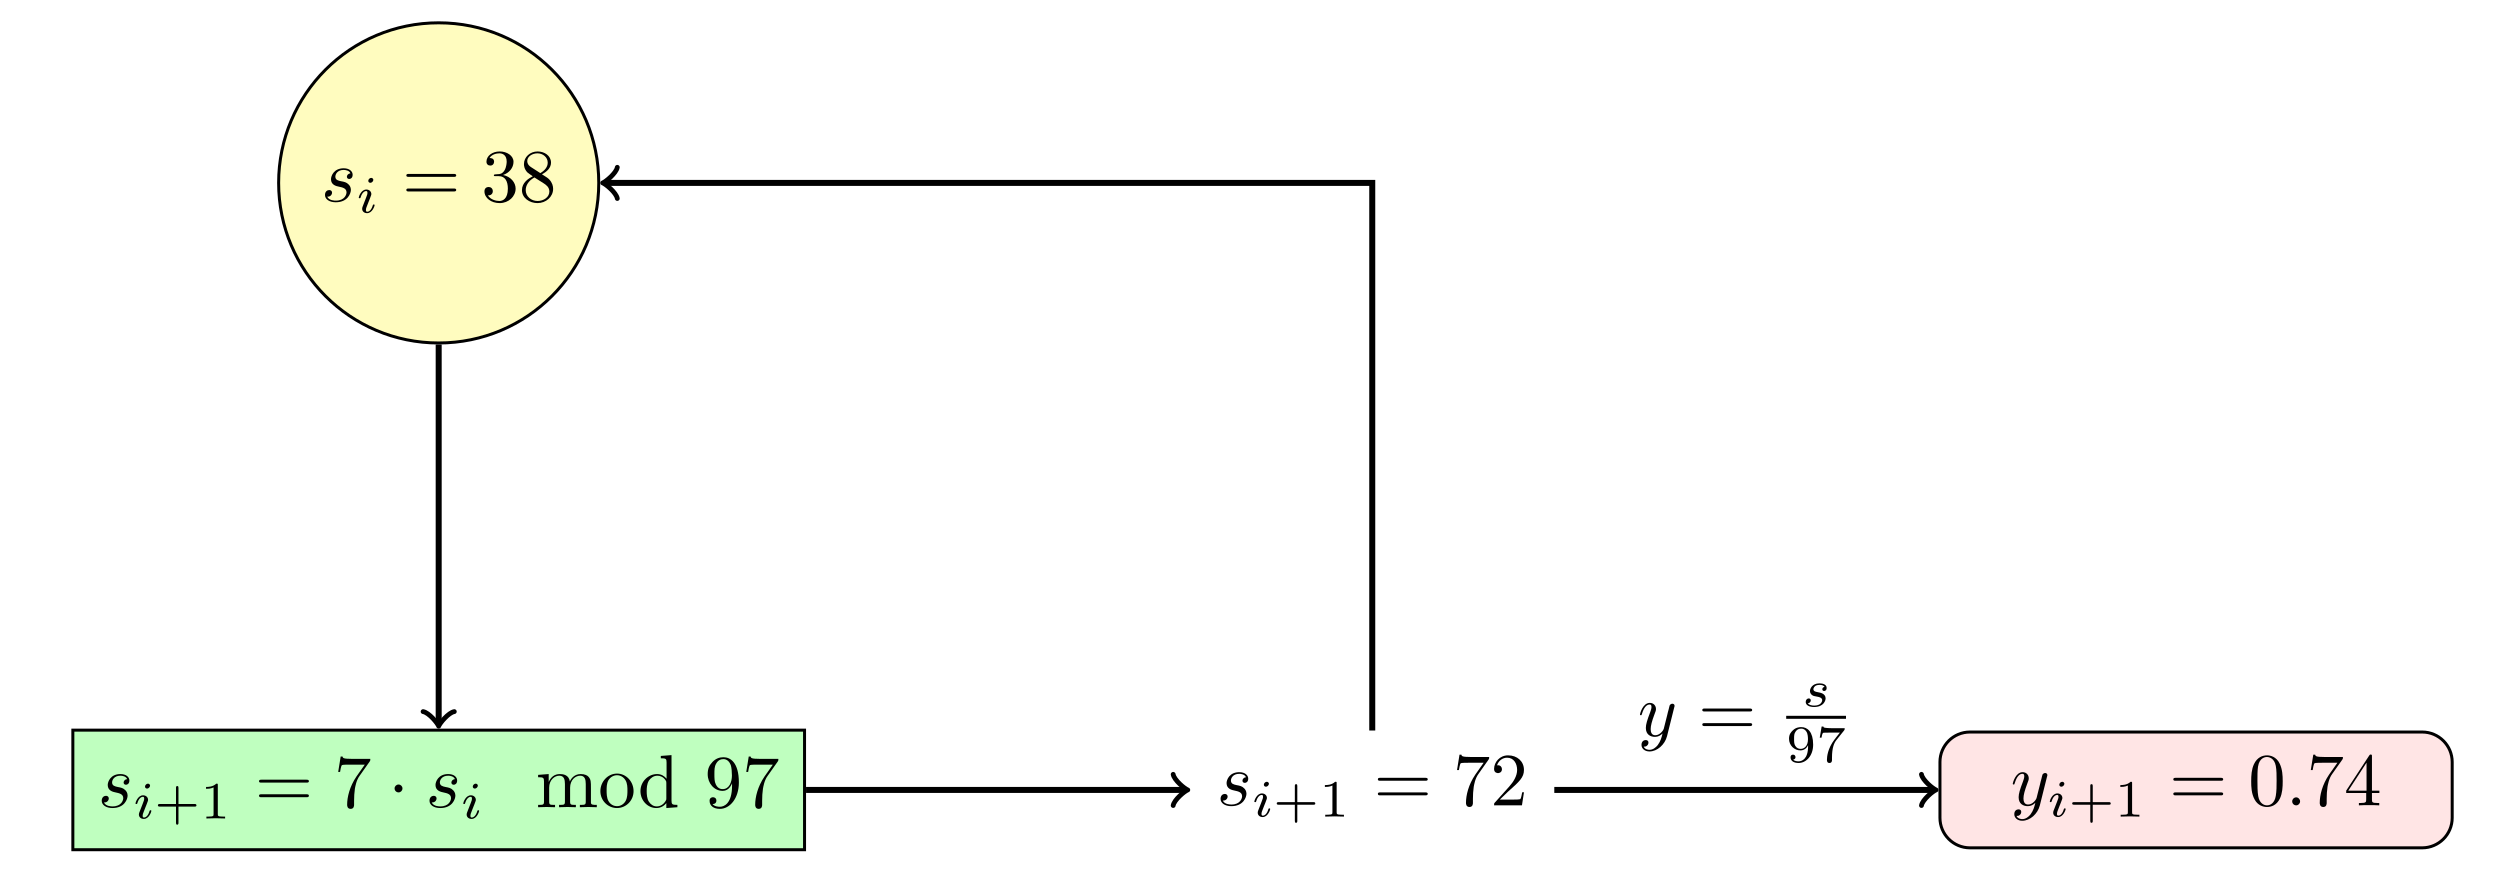
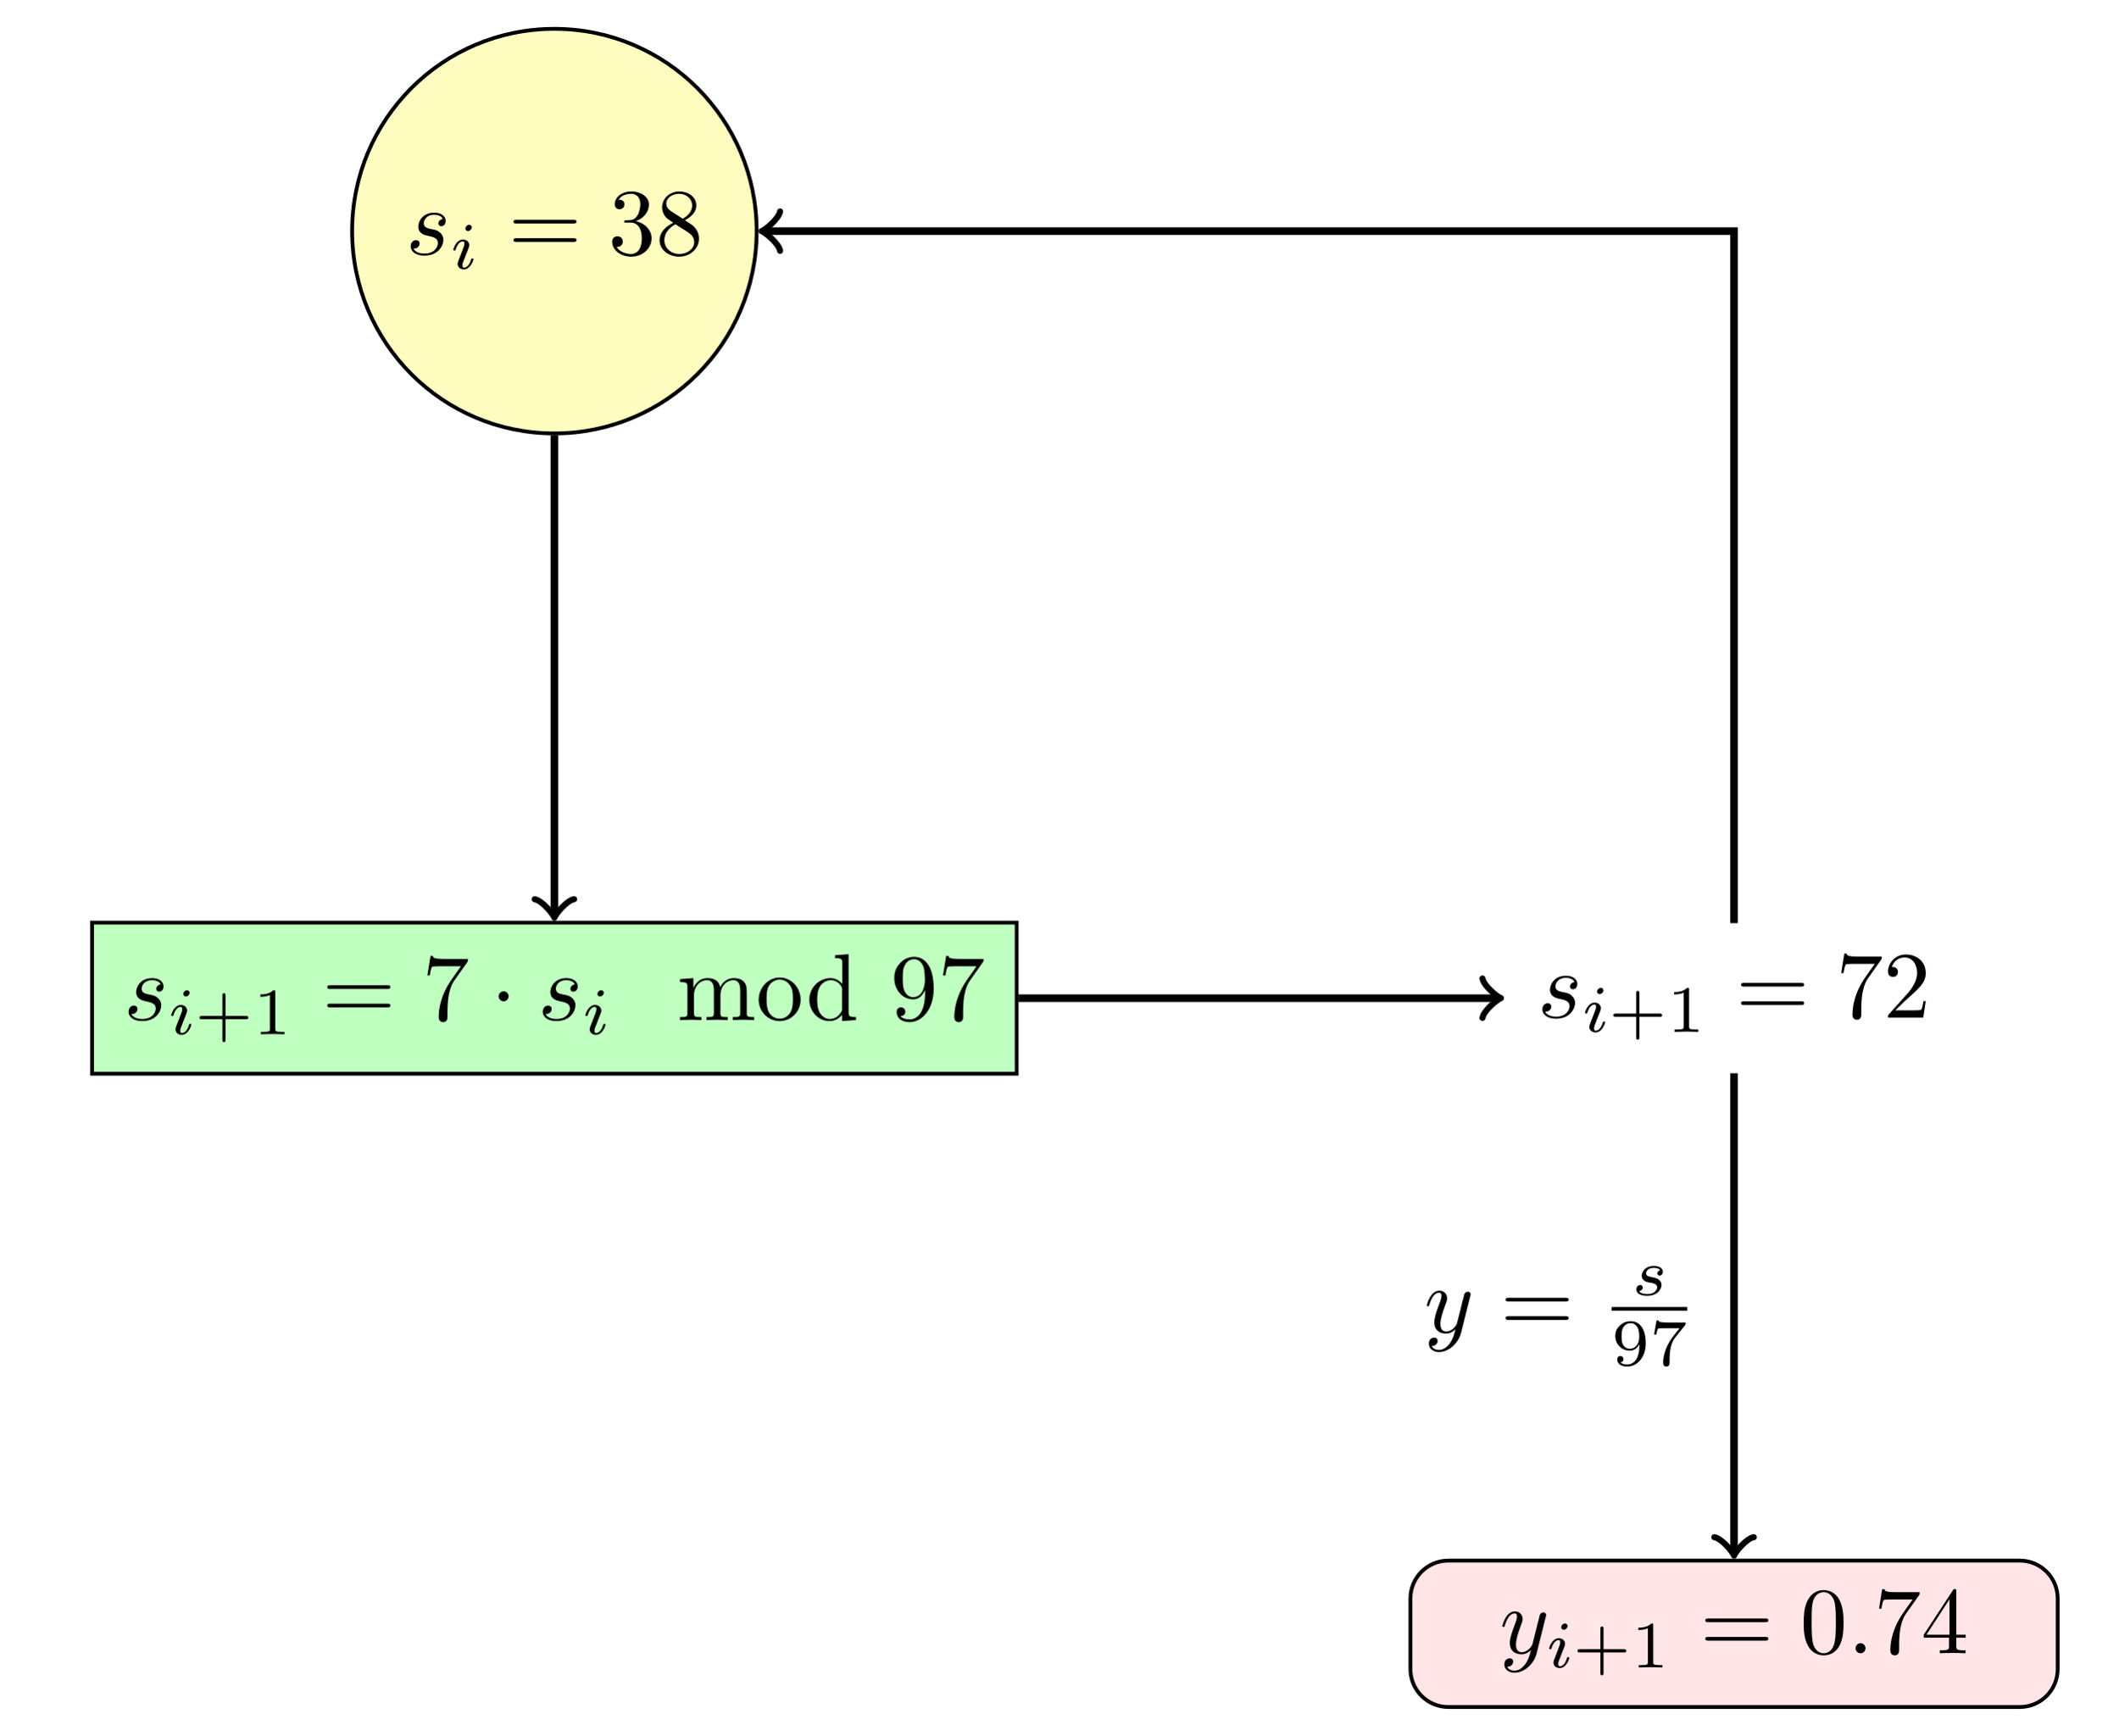
- <svg xmlns="http://www.w3.org/2000/svg" xmlns:xlink="http://www.w3.org/1999/xlink" width="332.049" height="115.894" viewBox="0 0 332.049 115.894">
+ <svg xmlns="http://www.w3.org/2000/svg" xmlns:xlink="http://www.w3.org/1999/xlink" width="222.631pt" height="182.453pt" viewBox="0 0 222.631 182.453">
  <defs>
    <g>
      <g id="glyph-0-0">
        <path d="M 3.891 -3.734 C 3.625 -3.719 3.422 -3.5 3.422 -3.281 C 3.422 -3.141 3.516 -2.984 3.734 -2.984 C 3.953 -2.984 4.188 -3.156 4.188 -3.547 C 4.188 -4 3.766 -4.406 3 -4.406 C 1.688 -4.406 1.312 -3.391 1.312 -2.953 C 1.312 -2.172 2.047 -2.031 2.344 -1.969 C 2.859 -1.859 3.375 -1.75 3.375 -1.203 C 3.375 -0.953 3.156 -0.109 1.953 -0.109 C 1.812 -0.109 1.047 -0.109 0.812 -0.641 C 1.203 -0.594 1.453 -0.891 1.453 -1.172 C 1.453 -1.391 1.281 -1.516 1.078 -1.516 C 0.812 -1.516 0.516 -1.312 0.516 -0.859 C 0.516 -0.297 1.094 0.109 1.938 0.109 C 3.562 0.109 3.953 -1.094 3.953 -1.547 C 3.953 -1.906 3.766 -2.156 3.641 -2.266 C 3.375 -2.547 3.078 -2.609 2.641 -2.688 C 2.281 -2.766 1.891 -2.844 1.891 -3.297 C 1.891 -3.578 2.125 -4.188 3 -4.188 C 3.25 -4.188 3.75 -4.109 3.891 -3.734 Z M 3.891 -3.734 " />
      </g>
      <g id="glyph-0-1">
        <path d="M 4.844 -3.797 C 4.891 -3.938 4.891 -3.953 4.891 -4.031 C 4.891 -4.203 4.75 -4.297 4.594 -4.297 C 4.5 -4.297 4.344 -4.234 4.25 -4.094 C 4.234 -4.031 4.141 -3.734 4.109 -3.547 C 4.031 -3.297 3.969 -3.016 3.906 -2.75 L 3.453 -0.953 C 3.422 -0.812 2.984 -0.109 2.328 -0.109 C 1.828 -0.109 1.719 -0.547 1.719 -0.922 C 1.719 -1.375 1.891 -2 2.219 -2.875 C 2.375 -3.281 2.422 -3.391 2.422 -3.594 C 2.422 -4.031 2.109 -4.406 1.609 -4.406 C 0.656 -4.406 0.297 -2.953 0.297 -2.875 C 0.297 -2.766 0.391 -2.766 0.406 -2.766 C 0.516 -2.766 0.516 -2.797 0.562 -2.953 C 0.844 -3.891 1.234 -4.188 1.578 -4.188 C 1.656 -4.188 1.828 -4.188 1.828 -3.875 C 1.828 -3.625 1.719 -3.359 1.656 -3.172 C 1.25 -2.109 1.078 -1.547 1.078 -1.078 C 1.078 -0.188 1.703 0.109 2.297 0.109 C 2.688 0.109 3.016 -0.062 3.297 -0.344 C 3.172 0.172 3.047 0.672 2.656 1.203 C 2.391 1.531 2.016 1.828 1.562 1.828 C 1.422 1.828 0.969 1.797 0.797 1.406 C 0.953 1.406 1.094 1.406 1.219 1.281 C 1.328 1.203 1.422 1.062 1.422 0.875 C 1.422 0.562 1.156 0.531 1.062 0.531 C 0.828 0.531 0.5 0.688 0.5 1.172 C 0.5 1.672 0.938 2.047 1.562 2.047 C 2.578 2.047 3.609 1.141 3.891 0.016 Z M 4.844 -3.797 " />
      </g>
      <g id="glyph-0-2">
        <path d="M 1.906 -0.531 C 1.906 -0.812 1.672 -1.062 1.391 -1.062 C 1.094 -1.062 0.859 -0.812 0.859 -0.531 C 0.859 -0.234 1.094 0 1.391 0 C 1.672 0 1.906 -0.234 1.906 -0.531 Z M 1.906 -0.531 " />
      </g>
      <g id="glyph-1-0">
        <path d="M 2.266 -4.359 C 2.266 -4.469 2.172 -4.625 1.984 -4.625 C 1.797 -4.625 1.594 -4.438 1.594 -4.234 C 1.594 -4.125 1.672 -3.969 1.875 -3.969 C 2.062 -3.969 2.266 -4.172 2.266 -4.359 Z M 0.844 -0.812 C 0.812 -0.719 0.781 -0.641 0.781 -0.516 C 0.781 -0.188 1.047 0.062 1.438 0.062 C 2.125 0.062 2.438 -0.891 2.438 -1 C 2.438 -1.094 2.344 -1.094 2.328 -1.094 C 2.234 -1.094 2.219 -1.047 2.188 -0.969 C 2.031 -0.406 1.734 -0.125 1.453 -0.125 C 1.312 -0.125 1.281 -0.219 1.281 -0.375 C 1.281 -0.531 1.328 -0.656 1.391 -0.812 C 1.469 -1 1.547 -1.188 1.609 -1.375 C 1.672 -1.547 1.938 -2.172 1.953 -2.266 C 1.984 -2.328 2 -2.406 2 -2.484 C 2 -2.812 1.719 -3.078 1.344 -3.078 C 0.641 -3.078 0.328 -2.125 0.328 -2 C 0.328 -1.922 0.422 -1.922 0.453 -1.922 C 0.547 -1.922 0.547 -1.953 0.578 -2.031 C 0.75 -2.625 1.062 -2.875 1.312 -2.875 C 1.422 -2.875 1.484 -2.828 1.484 -2.641 C 1.484 -2.469 1.453 -2.375 1.281 -1.938 Z M 0.844 -0.812 " />
      </g>
      <g id="glyph-1-1">
        <path d="M 3 -2.625 C 2.828 -2.578 2.703 -2.438 2.703 -2.297 C 2.703 -2.125 2.844 -2.062 2.938 -2.062 C 3.016 -2.062 3.281 -2.109 3.281 -2.469 C 3.281 -2.922 2.781 -3.078 2.344 -3.078 C 1.266 -3.078 1.062 -2.266 1.062 -2.062 C 1.062 -1.797 1.219 -1.625 1.312 -1.547 C 1.484 -1.406 1.609 -1.375 2.094 -1.297 C 2.25 -1.266 2.688 -1.188 2.688 -0.844 C 2.688 -0.719 2.609 -0.453 2.328 -0.281 C 2.047 -0.125 1.703 -0.125 1.625 -0.125 C 1.344 -0.125 0.953 -0.188 0.781 -0.422 C 1.016 -0.453 1.172 -0.625 1.172 -0.812 C 1.172 -0.984 1.047 -1.078 0.906 -1.078 C 0.703 -1.078 0.5 -0.906 0.5 -0.609 C 0.5 -0.188 0.938 0.062 1.609 0.062 C 2.906 0.062 3.141 -0.812 3.141 -1.078 C 3.141 -1.719 2.438 -1.844 2.172 -1.891 C 2.109 -1.906 1.938 -1.938 1.891 -1.953 C 1.641 -2 1.516 -2.141 1.516 -2.297 C 1.516 -2.453 1.641 -2.641 1.797 -2.75 C 1.984 -2.859 2.219 -2.875 2.344 -2.875 C 2.484 -2.875 2.844 -2.859 3 -2.625 Z M 3 -2.625 " />
      </g>
      <g id="glyph-2-0">
        <path d="M 3.219 -1.578 L 5.359 -1.578 C 5.453 -1.578 5.609 -1.578 5.609 -1.734 C 5.609 -1.922 5.453 -1.922 5.359 -1.922 L 3.219 -1.922 L 3.219 -4.062 C 3.219 -4.141 3.219 -4.312 3.062 -4.312 C 2.891 -4.312 2.891 -4.156 2.891 -4.062 L 2.891 -1.922 L 0.75 -1.922 C 0.656 -1.922 0.484 -1.922 0.484 -1.75 C 0.484 -1.578 0.641 -1.578 0.75 -1.578 L 2.891 -1.578 L 2.891 0.562 C 2.891 0.656 2.891 0.828 3.047 0.828 C 3.219 0.828 3.219 0.656 3.219 0.562 Z M 3.219 -1.578 " />
      </g>
      <g id="glyph-2-1">
        <path d="M 2.328 -4.438 C 2.328 -4.625 2.328 -4.625 2.125 -4.625 C 1.672 -4.188 1.047 -4.188 0.766 -4.188 L 0.766 -3.938 C 0.922 -3.938 1.391 -3.938 1.766 -4.125 L 1.766 -0.578 C 1.766 -0.344 1.766 -0.25 1.078 -0.25 L 0.812 -0.25 L 0.812 0 C 0.938 0 1.797 -0.031 2.047 -0.031 C 2.266 -0.031 3.141 0 3.297 0 L 3.297 -0.25 L 3.031 -0.25 C 2.328 -0.25 2.328 -0.344 2.328 -0.578 Z M 2.328 -4.438 " />
      </g>
      <g id="glyph-2-2">
        <path d="M 2.906 -2.078 C 2.906 -0.344 2.062 -0.078 1.641 -0.078 C 1.484 -0.078 1.109 -0.094 0.922 -0.312 C 1.219 -0.344 1.234 -0.578 1.234 -0.641 C 1.234 -0.812 1.109 -0.969 0.906 -0.969 C 0.703 -0.969 0.578 -0.828 0.578 -0.625 C 0.578 -0.156 0.969 0.141 1.641 0.141 C 2.641 0.141 3.578 -0.797 3.578 -2.297 C 3.578 -4.016 2.812 -4.625 2 -4.625 C 1.766 -4.625 1.297 -4.594 0.891 -4.203 C 0.656 -3.969 0.375 -3.703 0.375 -3.078 C 0.375 -2.188 1.078 -1.531 1.891 -1.531 C 2.453 -1.531 2.75 -1.906 2.906 -2.219 Z M 1.938 -1.734 C 1.656 -1.734 1.406 -1.812 1.203 -2.141 C 1.047 -2.391 1.047 -2.688 1.047 -3.078 C 1.047 -3.484 1.047 -3.75 1.25 -4.031 C 1.422 -4.281 1.641 -4.422 2 -4.422 C 2.359 -4.422 2.578 -4.203 2.688 -4.016 C 2.875 -3.734 2.891 -3.234 2.891 -3 C 2.891 -2.094 2.375 -1.734 1.938 -1.734 Z M 1.938 -1.734 " />
      </g>
      <g id="glyph-2-3">
        <path d="M 3.734 -4.203 C 3.797 -4.297 3.797 -4.312 3.797 -4.484 L 1.969 -4.484 C 1.688 -4.484 1.609 -4.5 1.359 -4.516 C 1 -4.547 0.984 -4.594 0.969 -4.703 L 0.734 -4.703 L 0.484 -3.219 L 0.719 -3.219 C 0.734 -3.328 0.812 -3.781 0.922 -3.859 C 0.969 -3.891 1.547 -3.891 1.641 -3.891 L 3.156 -3.891 C 2.938 -3.609 2.578 -3.172 2.438 -2.969 C 1.531 -1.781 1.438 -0.672 1.438 -0.266 C 1.438 -0.188 1.438 0.141 1.766 0.141 C 2.109 0.141 2.109 -0.172 2.109 -0.266 L 2.109 -0.547 C 2.109 -1.891 2.391 -2.516 2.688 -2.891 Z M 3.734 -4.203 " />
      </g>
      <g id="glyph-3-0">
        <path d="M 6.844 -3.266 C 7 -3.266 7.188 -3.266 7.188 -3.453 C 7.188 -3.656 7 -3.656 6.859 -3.656 L 0.891 -3.656 C 0.75 -3.656 0.562 -3.656 0.562 -3.453 C 0.562 -3.266 0.75 -3.266 0.891 -3.266 Z M 6.859 -1.328 C 7 -1.328 7.188 -1.328 7.188 -1.531 C 7.188 -1.719 7 -1.719 6.844 -1.719 L 0.891 -1.719 C 0.75 -1.719 0.562 -1.719 0.562 -1.531 C 0.562 -1.328 0.75 -1.328 0.891 -1.328 Z M 6.859 -1.328 " />
      </g>
      <g id="glyph-3-1">
        <path d="M 4.75 -6.078 C 4.828 -6.188 4.828 -6.203 4.828 -6.422 L 2.406 -6.422 C 1.203 -6.422 1.172 -6.547 1.141 -6.734 L 0.891 -6.734 L 0.562 -4.688 L 0.812 -4.688 C 0.844 -4.844 0.922 -5.469 1.062 -5.594 C 1.125 -5.656 1.906 -5.656 2.031 -5.656 L 4.094 -5.656 C 3.984 -5.5 3.203 -4.406 2.984 -4.078 C 2.078 -2.734 1.75 -1.344 1.75 -0.328 C 1.75 -0.234 1.75 0.219 2.219 0.219 C 2.672 0.219 2.672 -0.234 2.672 -0.328 L 2.672 -0.844 C 2.672 -1.391 2.703 -1.938 2.781 -2.469 C 2.828 -2.703 2.953 -3.562 3.406 -4.172 Z M 4.75 -6.078 " />
      </g>
      <g id="glyph-3-2">
        <path d="M 1.094 -3.422 L 1.094 -0.75 C 1.094 -0.312 0.984 -0.312 0.312 -0.312 L 0.312 0 C 0.672 -0.016 1.172 -0.031 1.453 -0.031 C 1.703 -0.031 2.219 -0.016 2.562 0 L 2.562 -0.312 C 1.891 -0.312 1.781 -0.312 1.781 -0.75 L 1.781 -2.594 C 1.781 -3.625 2.5 -4.188 3.125 -4.188 C 3.766 -4.188 3.875 -3.656 3.875 -3.078 L 3.875 -0.75 C 3.875 -0.312 3.766 -0.312 3.094 -0.312 L 3.094 0 C 3.438 -0.016 3.953 -0.031 4.219 -0.031 C 4.469 -0.031 5 -0.016 5.328 0 L 5.328 -0.312 C 4.672 -0.312 4.562 -0.312 4.562 -0.75 L 4.562 -2.594 C 4.562 -3.625 5.266 -4.188 5.906 -4.188 C 6.531 -4.188 6.641 -3.656 6.641 -3.078 L 6.641 -0.75 C 6.641 -0.312 6.531 -0.312 5.859 -0.312 L 5.859 0 C 6.203 -0.016 6.719 -0.031 6.984 -0.031 C 7.25 -0.031 7.766 -0.016 8.109 0 L 8.109 -0.312 C 7.594 -0.312 7.344 -0.312 7.328 -0.609 L 7.328 -2.516 C 7.328 -3.375 7.328 -3.672 7.016 -4.031 C 6.875 -4.203 6.547 -4.406 5.969 -4.406 C 5.141 -4.406 4.688 -3.812 4.531 -3.422 C 4.391 -4.297 3.656 -4.406 3.203 -4.406 C 2.469 -4.406 2 -3.984 1.719 -3.359 L 1.719 -4.406 L 0.312 -4.297 L 0.312 -3.984 C 1.016 -3.984 1.094 -3.922 1.094 -3.422 Z M 1.094 -3.422 " />
      </g>
      <g id="glyph-3-3">
        <path d="M 4.688 -2.141 C 4.688 -3.406 3.703 -4.469 2.5 -4.469 C 1.25 -4.469 0.281 -3.375 0.281 -2.141 C 0.281 -0.844 1.312 0.109 2.484 0.109 C 3.688 0.109 4.688 -0.875 4.688 -2.141 Z M 2.5 -0.141 C 2.062 -0.141 1.625 -0.344 1.359 -0.812 C 1.109 -1.25 1.109 -1.859 1.109 -2.219 C 1.109 -2.609 1.109 -3.141 1.344 -3.578 C 1.609 -4.031 2.078 -4.25 2.484 -4.25 C 2.922 -4.25 3.344 -4.031 3.609 -3.594 C 3.875 -3.172 3.875 -2.594 3.875 -2.219 C 3.875 -1.859 3.875 -1.312 3.656 -0.875 C 3.422 -0.422 2.984 -0.141 2.5 -0.141 Z M 2.5 -0.141 " />
      </g>
      <g id="glyph-3-4">
        <path d="M 3.781 -0.547 L 3.781 0.109 L 5.25 0 L 5.25 -0.312 C 4.562 -0.312 4.469 -0.375 4.469 -0.875 L 4.469 -6.922 L 3.047 -6.812 L 3.047 -6.5 C 3.734 -6.5 3.812 -6.438 3.812 -5.938 L 3.812 -3.781 C 3.531 -4.141 3.094 -4.406 2.562 -4.406 C 1.391 -4.406 0.344 -3.422 0.344 -2.141 C 0.344 -0.875 1.312 0.109 2.453 0.109 C 3.094 0.109 3.531 -0.234 3.781 -0.547 Z M 3.781 -3.219 L 3.781 -1.172 C 3.781 -1 3.781 -0.984 3.672 -0.812 C 3.375 -0.328 2.938 -0.109 2.5 -0.109 C 2.047 -0.109 1.688 -0.375 1.453 -0.75 C 1.203 -1.156 1.172 -1.719 1.172 -2.141 C 1.172 -2.5 1.188 -3.094 1.469 -3.547 C 1.688 -3.859 2.062 -4.188 2.609 -4.188 C 2.953 -4.188 3.375 -4.031 3.672 -3.594 C 3.781 -3.422 3.781 -3.406 3.781 -3.219 Z M 3.781 -3.219 " />
      </g>
      <g id="glyph-3-5">
        <path d="M 3.656 -3.172 L 3.656 -2.844 C 3.656 -0.516 2.625 -0.062 2.047 -0.062 C 1.875 -0.062 1.328 -0.078 1.062 -0.422 C 1.5 -0.422 1.578 -0.703 1.578 -0.875 C 1.578 -1.188 1.344 -1.328 1.125 -1.328 C 0.969 -1.328 0.672 -1.25 0.672 -0.859 C 0.672 -0.188 1.203 0.219 2.047 0.219 C 3.344 0.219 4.562 -1.141 4.562 -3.281 C 4.562 -5.969 3.406 -6.641 2.516 -6.641 C 1.969 -6.641 1.484 -6.453 1.062 -6.016 C 0.641 -5.562 0.422 -5.141 0.422 -4.391 C 0.422 -3.156 1.297 -2.172 2.406 -2.172 C 3.016 -2.172 3.422 -2.594 3.656 -3.172 Z M 2.422 -2.406 C 2.266 -2.406 1.797 -2.406 1.5 -3.031 C 1.312 -3.406 1.312 -3.891 1.312 -4.391 C 1.312 -4.922 1.312 -5.391 1.531 -5.766 C 1.797 -6.266 2.172 -6.391 2.516 -6.391 C 2.984 -6.391 3.312 -6.047 3.484 -5.609 C 3.594 -5.281 3.641 -4.656 3.641 -4.203 C 3.641 -3.375 3.297 -2.406 2.422 -2.406 Z M 2.422 -2.406 " />
      </g>
      <g id="glyph-3-6">
        <path d="M 2.891 -3.516 C 3.703 -3.781 4.281 -4.469 4.281 -5.266 C 4.281 -6.078 3.406 -6.641 2.453 -6.641 C 1.453 -6.641 0.688 -6.047 0.688 -5.281 C 0.688 -4.953 0.906 -4.766 1.203 -4.766 C 1.5 -4.766 1.703 -4.984 1.703 -5.281 C 1.703 -5.766 1.234 -5.766 1.094 -5.766 C 1.391 -6.266 2.047 -6.391 2.406 -6.391 C 2.828 -6.391 3.375 -6.172 3.375 -5.281 C 3.375 -5.156 3.344 -4.578 3.094 -4.141 C 2.797 -3.656 2.453 -3.625 2.203 -3.625 C 2.125 -3.609 1.891 -3.594 1.812 -3.594 C 1.734 -3.578 1.672 -3.562 1.672 -3.469 C 1.672 -3.359 1.734 -3.359 1.906 -3.359 L 2.344 -3.359 C 3.156 -3.359 3.531 -2.688 3.531 -1.703 C 3.531 -0.344 2.844 -0.062 2.406 -0.062 C 1.969 -0.062 1.219 -0.234 0.875 -0.812 C 1.219 -0.766 1.531 -0.984 1.531 -1.359 C 1.531 -1.719 1.266 -1.922 0.984 -1.922 C 0.734 -1.922 0.422 -1.781 0.422 -1.344 C 0.422 -0.438 1.344 0.219 2.438 0.219 C 3.656 0.219 4.562 -0.688 4.562 -1.703 C 4.562 -2.516 3.922 -3.297 2.891 -3.516 Z M 2.891 -3.516 " />
      </g>
      <g id="glyph-3-7">
        <path d="M 1.625 -4.562 C 1.172 -4.859 1.125 -5.188 1.125 -5.359 C 1.125 -5.969 1.781 -6.391 2.484 -6.391 C 3.203 -6.391 3.844 -5.875 3.844 -5.156 C 3.844 -4.578 3.453 -4.109 2.859 -3.766 Z M 3.078 -3.609 C 3.797 -3.984 4.281 -4.5 4.281 -5.156 C 4.281 -6.078 3.406 -6.641 2.5 -6.641 C 1.5 -6.641 0.688 -5.906 0.688 -4.969 C 0.688 -4.797 0.703 -4.344 1.125 -3.875 C 1.234 -3.766 1.609 -3.516 1.859 -3.344 C 1.281 -3.047 0.422 -2.5 0.422 -1.5 C 0.422 -0.453 1.438 0.219 2.484 0.219 C 3.609 0.219 4.562 -0.609 4.562 -1.672 C 4.562 -2.031 4.453 -2.484 4.062 -2.906 C 3.875 -3.109 3.719 -3.203 3.078 -3.609 Z M 2.078 -3.188 L 3.312 -2.406 C 3.594 -2.219 4.062 -1.922 4.062 -1.312 C 4.062 -0.578 3.312 -0.062 2.5 -0.062 C 1.641 -0.062 0.922 -0.672 0.922 -1.5 C 0.922 -2.078 1.234 -2.719 2.078 -3.188 Z M 2.078 -3.188 " />
      </g>
      <g id="glyph-3-8">
        <path d="M 1.266 -0.766 L 2.328 -1.797 C 3.875 -3.172 4.469 -3.703 4.469 -4.703 C 4.469 -5.844 3.578 -6.641 2.359 -6.641 C 1.234 -6.641 0.5 -5.719 0.5 -4.828 C 0.5 -4.281 1 -4.281 1.031 -4.281 C 1.203 -4.281 1.547 -4.391 1.547 -4.812 C 1.547 -5.062 1.359 -5.328 1.016 -5.328 C 0.938 -5.328 0.922 -5.328 0.891 -5.312 C 1.109 -5.969 1.656 -6.328 2.234 -6.328 C 3.141 -6.328 3.562 -5.516 3.562 -4.703 C 3.562 -3.906 3.078 -3.125 2.516 -2.5 L 0.609 -0.375 C 0.5 -0.266 0.5 -0.234 0.5 0 L 4.203 0 L 4.469 -1.734 L 4.234 -1.734 C 4.172 -1.438 4.109 -1 4 -0.844 C 3.938 -0.766 3.281 -0.766 3.062 -0.766 Z M 1.266 -0.766 " />
      </g>
      <g id="glyph-3-9">
        <path d="M 4.578 -3.188 C 4.578 -3.984 4.531 -4.781 4.188 -5.516 C 3.734 -6.484 2.906 -6.641 2.5 -6.641 C 1.891 -6.641 1.172 -6.375 0.75 -5.453 C 0.438 -4.766 0.391 -3.984 0.391 -3.188 C 0.391 -2.438 0.422 -1.547 0.844 -0.781 C 1.266 0.016 2 0.219 2.484 0.219 C 3.016 0.219 3.781 0.016 4.219 -0.938 C 4.531 -1.625 4.578 -2.406 4.578 -3.188 Z M 2.484 0 C 2.094 0 1.5 -0.25 1.328 -1.203 C 1.219 -1.797 1.219 -2.719 1.219 -3.312 C 1.219 -3.953 1.219 -4.609 1.297 -5.141 C 1.484 -6.328 2.234 -6.422 2.484 -6.422 C 2.812 -6.422 3.469 -6.234 3.656 -5.25 C 3.766 -4.688 3.766 -3.938 3.766 -3.312 C 3.766 -2.562 3.766 -1.891 3.656 -1.25 C 3.5 -0.297 2.938 0 2.484 0 Z M 2.484 0 " />
      </g>
      <g id="glyph-3-10">
        <path d="M 2.938 -1.641 L 2.938 -0.781 C 2.938 -0.422 2.906 -0.312 2.172 -0.312 L 1.969 -0.312 L 1.969 0 C 2.375 -0.031 2.891 -0.031 3.312 -0.031 C 3.734 -0.031 4.25 -0.031 4.672 0 L 4.672 -0.312 L 4.453 -0.312 C 3.719 -0.312 3.703 -0.422 3.703 -0.781 L 3.703 -1.641 L 4.688 -1.641 L 4.688 -1.953 L 3.703 -1.953 L 3.703 -6.484 C 3.703 -6.688 3.703 -6.75 3.531 -6.75 C 3.453 -6.75 3.422 -6.75 3.344 -6.625 L 0.281 -1.953 L 0.281 -1.641 Z M 2.984 -1.953 L 0.562 -1.953 L 2.984 -5.672 Z M 2.984 -1.953 " />
      </g>
      <g id="glyph-4-0">
        <path d="M 1.906 -2.5 C 1.906 -2.781 1.672 -3.016 1.391 -3.016 C 1.094 -3.016 0.859 -2.781 0.859 -2.5 C 0.859 -2.203 1.094 -1.969 1.391 -1.969 C 1.672 -1.969 1.906 -2.203 1.906 -2.5 Z M 1.906 -2.5 " />
      </g>
    </g>
    <clipPath id="clip-0">
-       <path clip-rule="nonzero" d="M 252 91 L 332 91 L 332 115.895 L 252 115.895 Z M 252 91 " />
+       <path clip-rule="nonzero" d="M 142 158 L 222 158 L 222 182.453 L 142 182.453 Z M 142 158 " />
    </clipPath>
  </defs>
  <path fill-rule="nonzero" fill="rgb(75%, 100%, 75%)" fill-opacity="1" stroke-width="0.399" stroke-linecap="butt" stroke-linejoin="miter" stroke="rgb(0%, 0%, 0%)" stroke-opacity="1" stroke-miterlimit="10" d="M -48.591 -7.941 L 48.592 -7.941 L 48.592 7.941 L -48.591 7.941 Z M -48.591 -7.941 " transform="matrix(1, 0, 0, -1, 58.267, 104.918)" />
  <g fill="rgb(0%, 0%, 0%)" fill-opacity="1">
    <use xlink:href="#glyph-0-0" x="12.996" y="107.215" />
  </g>
  <g fill="rgb(0%, 0%, 0%)" fill-opacity="1">
    <use xlink:href="#glyph-1-0" x="17.666" y="108.709" />
  </g>
  <g fill="rgb(0%, 0%, 0%)" fill-opacity="1">
    <use xlink:href="#glyph-2-0" x="20.485" y="108.709" />
    <use xlink:href="#glyph-2-1" x="26.601" y="108.709" />
  </g>
  <g fill="rgb(0%, 0%, 0%)" fill-opacity="1">
    <use xlink:href="#glyph-3-0" x="33.838" y="107.215" />
  </g>
  <g fill="rgb(0%, 0%, 0%)" fill-opacity="1">
    <use xlink:href="#glyph-3-1" x="44.357" y="107.215" />
  </g>
  <g fill="rgb(0%, 0%, 0%)" fill-opacity="1">
    <use xlink:href="#glyph-4-0" x="51.549" y="107.215" />
  </g>
  <g fill="rgb(0%, 0%, 0%)" fill-opacity="1">
    <use xlink:href="#glyph-0-0" x="56.53" y="107.215" />
  </g>
  <g fill="rgb(0%, 0%, 0%)" fill-opacity="1">
    <use xlink:href="#glyph-1-0" x="61.2" y="108.709" />
  </g>
  <g fill="rgb(0%, 0%, 0%)" fill-opacity="1">
    <use xlink:href="#glyph-3-2" x="71.159" y="107.215" />
    <use xlink:href="#glyph-3-3" x="79.461" y="107.215" />
  </g>
  <g fill="rgb(0%, 0%, 0%)" fill-opacity="1">
    <use xlink:href="#glyph-3-4" x="84.721" y="107.215" />
  </g>
  <g fill="rgb(0%, 0%, 0%)" fill-opacity="1">
    <use xlink:href="#glyph-3-5" x="93.574" y="107.215" />
    <use xlink:href="#glyph-3-1" x="98.555" y="107.215" />
  </g>
  <path fill-rule="nonzero" fill="rgb(100%, 98.724%, 75%)" fill-opacity="1" stroke-width="0.399" stroke-linecap="butt" stroke-linejoin="miter" stroke="rgb(0%, 0%, 0%)" stroke-opacity="1" stroke-miterlimit="10" d="M 21.26 80.625 C 21.26 92.367 11.741 101.887 -0.001 101.887 C -11.744 101.887 -21.259 92.367 -21.259 80.625 C -21.259 68.883 -11.744 59.363 -0.001 59.363 C 11.741 59.363 21.26 68.883 21.26 80.625 Z M 21.26 80.625 " transform="matrix(1, 0, 0, -1, 58.267, 104.918)" />
  <g fill="rgb(0%, 0%, 0%)" fill-opacity="1">
    <use xlink:href="#glyph-0-0" x="42.65" y="26.757" />
  </g>
  <g fill="rgb(0%, 0%, 0%)" fill-opacity="1">
    <use xlink:href="#glyph-1-0" x="47.32" y="28.251" />
  </g>
  <g fill="rgb(0%, 0%, 0%)" fill-opacity="1">
    <use xlink:href="#glyph-3-0" x="53.404" y="26.757" />
  </g>
  <g fill="rgb(0%, 0%, 0%)" fill-opacity="1">
    <use xlink:href="#glyph-3-6" x="63.923" y="26.757" />
    <use xlink:href="#glyph-3-7" x="68.904" y="26.757" />
  </g>
  <path fill="none" stroke-width="0.797" stroke-linecap="butt" stroke-linejoin="miter" stroke="rgb(0%, 0%, 0%)" stroke-opacity="1" stroke-miterlimit="10" d="M -0.001 59.164 L -0.001 8.848 " transform="matrix(1, 0, 0, -1, 58.267, 104.918)" />
  <path fill="none" stroke-width="0.638" stroke-linecap="round" stroke-linejoin="round" stroke="rgb(0%, 0%, 0%)" stroke-opacity="1" stroke-miterlimit="10" d="M -1.554 2.073 C -1.425 1.296 0.001 0.131 0.388 -0.001 C 0.001 -0.13 -1.425 -1.294 -1.554 -2.072 " transform="matrix(0, 1, 1, 0, 58.267, 96.06921)" />
  <g fill="rgb(0%, 0%, 0%)" fill-opacity="1">
    <use xlink:href="#glyph-0-0" x="161.6" y="106.966" />
  </g>
  <g fill="rgb(0%, 0%, 0%)" fill-opacity="1">
    <use xlink:href="#glyph-1-0" x="166.27" y="108.46" />
  </g>
  <g fill="rgb(0%, 0%, 0%)" fill-opacity="1">
    <use xlink:href="#glyph-2-0" x="169.089" y="108.46" />
    <use xlink:href="#glyph-2-1" x="175.205" y="108.46" />
  </g>
  <g fill="rgb(0%, 0%, 0%)" fill-opacity="1">
    <use xlink:href="#glyph-3-0" x="182.442" y="106.966" />
  </g>
  <g fill="rgb(0%, 0%, 0%)" fill-opacity="1">
    <use xlink:href="#glyph-3-1" x="192.961" y="106.966" />
    <use xlink:href="#glyph-3-8" x="197.942" y="106.966" />
  </g>
  <path fill="none" stroke-width="0.797" stroke-linecap="butt" stroke-linejoin="miter" stroke="rgb(0%, 0%, 0%)" stroke-opacity="1" stroke-miterlimit="10" d="M 48.792 0 L 99.108 0 " transform="matrix(1, 0, 0, -1, 58.267, 104.918)" />
  <path fill="none" stroke-width="0.638" stroke-linecap="round" stroke-linejoin="round" stroke="rgb(0%, 0%, 0%)" stroke-opacity="1" stroke-miterlimit="10" d="M -1.554 2.07 C -1.426 1.297 0 0.129 0.387 0 C 0 -0.129 -1.426 -1.297 -1.554 -2.07 " transform="matrix(1, 0, 0, -1, 157.3748, 104.918)" />
  <path fill="none" stroke-width="0.797" stroke-linecap="butt" stroke-linejoin="miter" stroke="rgb(0%, 0%, 0%)" stroke-opacity="1" stroke-miterlimit="10" d="M 123.995 7.891 L 123.995 80.625 L 22.167 80.625 " transform="matrix(1, 0, 0, -1, 58.267, 104.918)" />
  <path fill="none" stroke-width="0.638" stroke-linecap="round" stroke-linejoin="round" stroke="rgb(0%, 0%, 0%)" stroke-opacity="1" stroke-miterlimit="10" d="M -1.555 2.07 C -1.426 1.297 0 0.129 0.387 0 C 0 -0.129 -1.426 -1.297 -1.555 -2.07 " transform="matrix(-1, 0, 0, 1, 80.43372, 24.29295)" />
-   <path fill-rule="nonzero" fill="rgb(100%, 89.999%, 89.999%)" fill-opacity="1" d="M 321.715 97.227 L 261.652 97.227 C 259.449 97.227 257.664 99.008 257.664 101.211 L 257.664 108.625 C 257.664 110.828 259.449 112.609 261.652 112.609 L 321.715 112.609 C 323.914 112.609 325.699 110.828 325.699 108.625 L 325.699 101.211 C 325.699 99.008 323.914 97.227 321.715 97.227 Z M 321.715 97.227 " />
+   <path fill-rule="nonzero" fill="rgb(100%, 89.999%, 89.999%)" fill-opacity="1" d="M 212.293 164.035 L 152.23 164.035 C 150.031 164.035 148.246 165.816 148.246 168.02 L 148.246 175.434 C 148.246 177.637 150.031 179.422 152.23 179.422 L 212.293 179.422 C 214.496 179.422 216.277 177.637 216.277 175.434 L 216.277 168.02 C 216.277 165.816 214.496 164.035 212.293 164.035 Z M 212.293 164.035 " />
  <g clip-path="url(#clip-0)">
-     <path fill="none" stroke-width="0.399" stroke-linecap="butt" stroke-linejoin="miter" stroke="rgb(0%, 0%, 0%)" stroke-opacity="1" stroke-miterlimit="10" d="M 263.448 7.691 L 203.385 7.691 C 201.182 7.691 199.397 5.91 199.397 3.707 L 199.397 -3.707 C 199.397 -5.91 201.182 -7.691 203.385 -7.691 L 263.448 -7.691 C 265.647 -7.691 267.432 -5.91 267.432 -3.707 L 267.432 3.707 C 267.432 5.91 265.647 7.691 263.448 7.691 Z M 263.448 7.691 " transform="matrix(1, 0, 0, -1, 58.267, 104.918)" />
+     <path fill="none" stroke-width="0.399" stroke-linecap="butt" stroke-linejoin="miter" stroke="rgb(0%, 0%, 0%)" stroke-opacity="1" stroke-miterlimit="10" d="M 154.026 -59.117 L 93.963 -59.117 C 91.764 -59.117 89.979 -60.898 89.979 -63.102 L 89.979 -70.516 C 89.979 -72.719 91.764 -74.504 93.963 -74.504 L 154.026 -74.504 C 156.229 -74.504 158.01 -72.719 158.01 -70.516 L 158.01 -63.102 C 158.01 -60.898 156.229 -59.117 154.026 -59.117 Z M 154.026 -59.117 " transform="matrix(1, 0, 0, -1, 58.267, 104.918)" />
  </g>
  <g fill="rgb(0%, 0%, 0%)" fill-opacity="1">
-     <use xlink:href="#glyph-0-1" x="267.037" y="106.966" />
+     <use xlink:href="#glyph-0-1" x="157.619" y="173.774" />
  </g>
  <g fill="rgb(0%, 0%, 0%)" fill-opacity="1">
-     <use xlink:href="#glyph-1-0" x="271.922" y="108.46" />
+     <use xlink:href="#glyph-1-0" x="162.503" y="175.268" />
  </g>
  <g fill="rgb(0%, 0%, 0%)" fill-opacity="1">
-     <use xlink:href="#glyph-2-0" x="274.74" y="108.46" />
-     <use xlink:href="#glyph-2-1" x="280.856" y="108.46" />
+     <use xlink:href="#glyph-2-0" x="165.322" y="175.268" />
+     <use xlink:href="#glyph-2-1" x="171.438" y="175.268" />
  </g>
  <g fill="rgb(0%, 0%, 0%)" fill-opacity="1">
-     <use xlink:href="#glyph-3-0" x="288.093" y="106.966" />
+     <use xlink:href="#glyph-3-0" x="178.675" y="173.774" />
  </g>
  <g fill="rgb(0%, 0%, 0%)" fill-opacity="1">
-     <use xlink:href="#glyph-3-9" x="298.612" y="106.966" />
+     <use xlink:href="#glyph-3-9" x="189.194" y="173.774" />
  </g>
  <g fill="rgb(0%, 0%, 0%)" fill-opacity="1">
-     <use xlink:href="#glyph-0-2" x="303.59" y="106.966" />
+     <use xlink:href="#glyph-0-2" x="194.172" y="173.774" />
  </g>
  <g fill="rgb(0%, 0%, 0%)" fill-opacity="1">
-     <use xlink:href="#glyph-3-1" x="306.358" y="106.966" />
-     <use xlink:href="#glyph-3-10" x="311.339" y="106.966" />
+     <use xlink:href="#glyph-3-1" x="196.939" y="173.774" />
+     <use xlink:href="#glyph-3-10" x="201.92" y="173.774" />
  </g>
-   <path fill="none" stroke-width="0.797" stroke-linecap="butt" stroke-linejoin="miter" stroke="rgb(0%, 0%, 0%)" stroke-opacity="1" stroke-miterlimit="10" d="M 148.174 0 L 198.491 0 " transform="matrix(1, 0, 0, -1, 58.267, 104.918)" />
-   <path fill="none" stroke-width="0.638" stroke-linecap="round" stroke-linejoin="round" stroke="rgb(0%, 0%, 0%)" stroke-opacity="1" stroke-miterlimit="10" d="M -1.552 2.07 C -1.423 1.297 -0.002 0.129 0.389 0 C -0.002 -0.129 -1.423 -1.297 -1.552 -2.07 " transform="matrix(1, 0, 0, -1, 256.7593, 104.918)" />
+   <path fill="none" stroke-width="0.797" stroke-linecap="butt" stroke-linejoin="miter" stroke="rgb(0%, 0%, 0%)" stroke-opacity="1" stroke-miterlimit="10" d="M 123.995 -7.891 L 123.995 -58.211 " transform="matrix(1, 0, 0, -1, 58.267, 104.918)" />
+   <path fill="none" stroke-width="0.638" stroke-linecap="round" stroke-linejoin="round" stroke="rgb(0%, 0%, 0%)" stroke-opacity="1" stroke-miterlimit="10" d="M -1.553 2.074 C -1.424 1.296 0.002 0.128 0.388 -0.001 C 0.002 -0.129 -1.424 -1.294 -1.553 -2.071 " transform="matrix(0, 1, 1, 0, 182.2623, 163.1273)" />
  <g fill="rgb(0%, 0%, 0%)" fill-opacity="1">
-     <use xlink:href="#glyph-0-1" x="217.523" y="97.763" />
+     <use xlink:href="#glyph-0-1" x="149.682" y="140.067" />
  </g>
  <g fill="rgb(0%, 0%, 0%)" fill-opacity="1">
-     <use xlink:href="#glyph-3-0" x="225.532" y="97.763" />
+     <use xlink:href="#glyph-3-0" x="157.692" y="140.067" />
  </g>
  <g fill="rgb(0%, 0%, 0%)" fill-opacity="1">
-     <use xlink:href="#glyph-1-1" x="239.335" y="93.841" />
+     <use xlink:href="#glyph-1-1" x="171.494" y="136.144" />
  </g>
-   <path fill="none" stroke-width="0.398" stroke-linecap="butt" stroke-linejoin="miter" stroke="rgb(0%, 0%, 0%)" stroke-opacity="1" stroke-miterlimit="10" d="M -0.001 -0 L 7.941 -0 " transform="matrix(1, 0, 0, -1, 237.243, 95.273)" />
+   <path fill="none" stroke-width="0.398" stroke-linecap="butt" stroke-linejoin="miter" stroke="rgb(0%, 0%, 0%)" stroke-opacity="1" stroke-miterlimit="10" d="M -0.001 0.002 L 7.941 0.002 " transform="matrix(1, 0, 0, -1, 169.403, 137.576)" />
  <g fill="rgb(0%, 0%, 0%)" fill-opacity="1">
-     <use xlink:href="#glyph-2-2" x="237.243" y="101.199" />
-     <use xlink:href="#glyph-2-3" x="241.215" y="101.199" />
+     <use xlink:href="#glyph-2-2" x="169.403" y="143.502" />
+     <use xlink:href="#glyph-2-3" x="173.375" y="143.502" />
  </g>
</svg>
